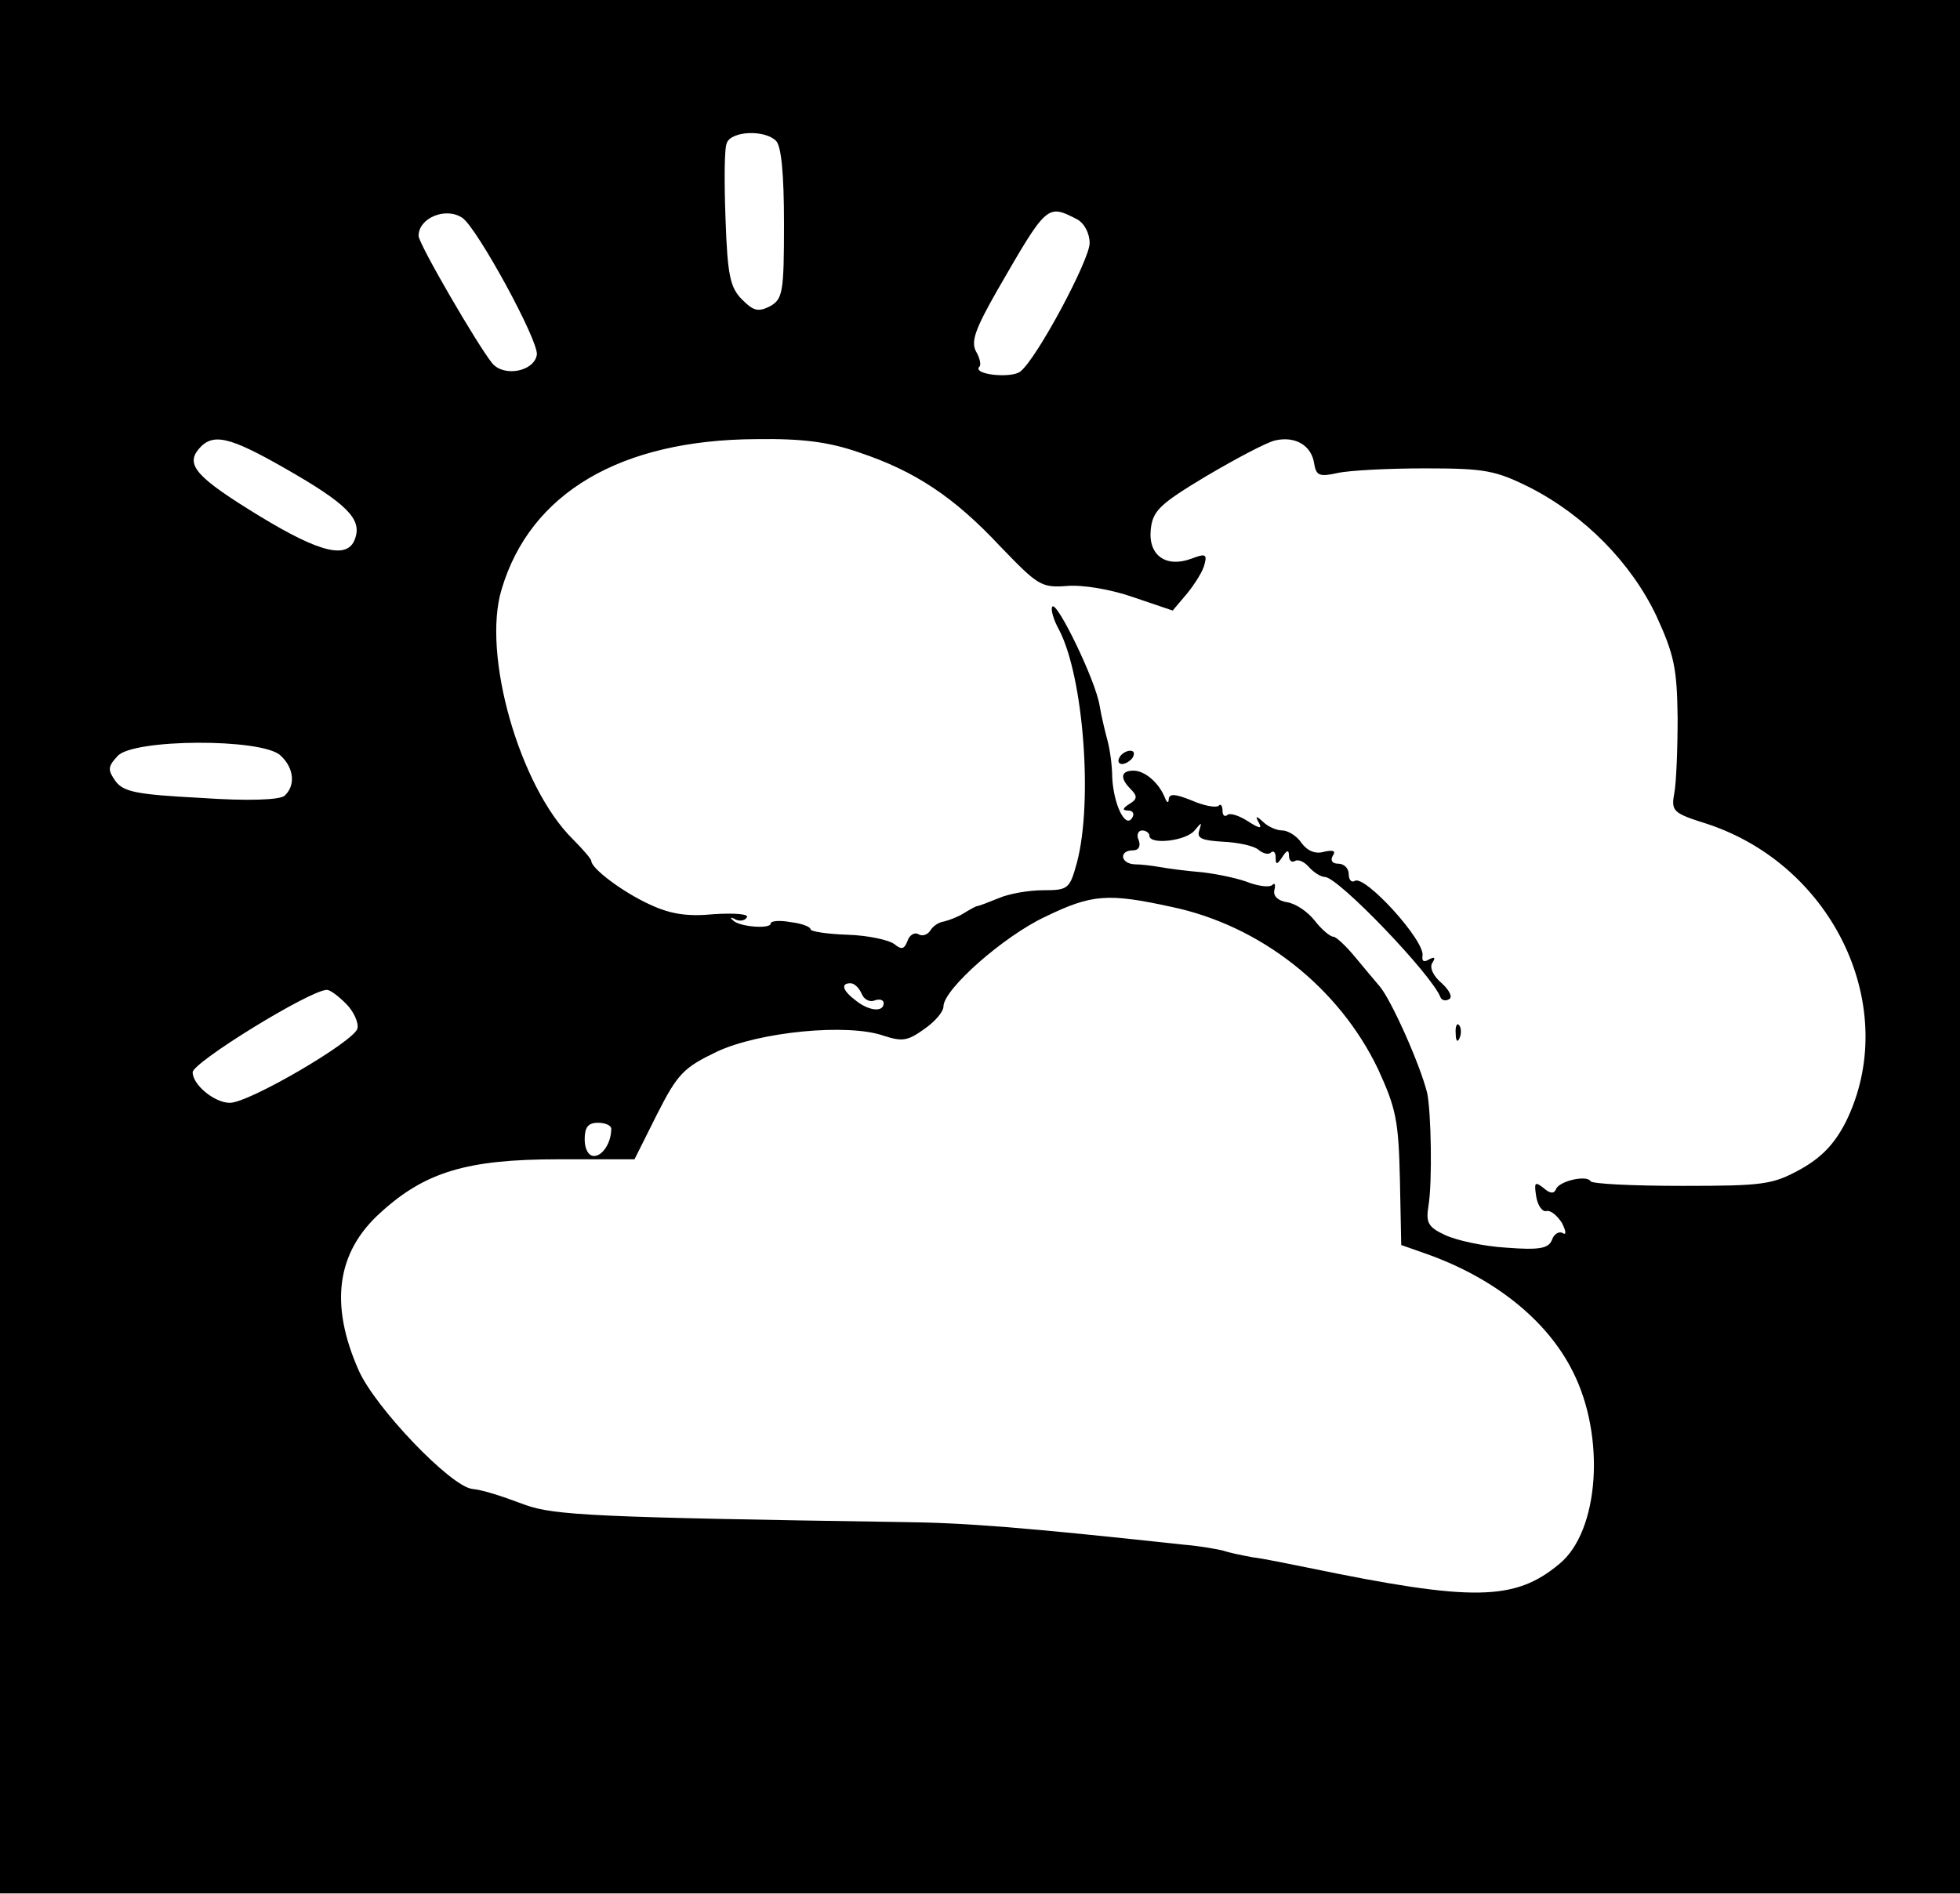
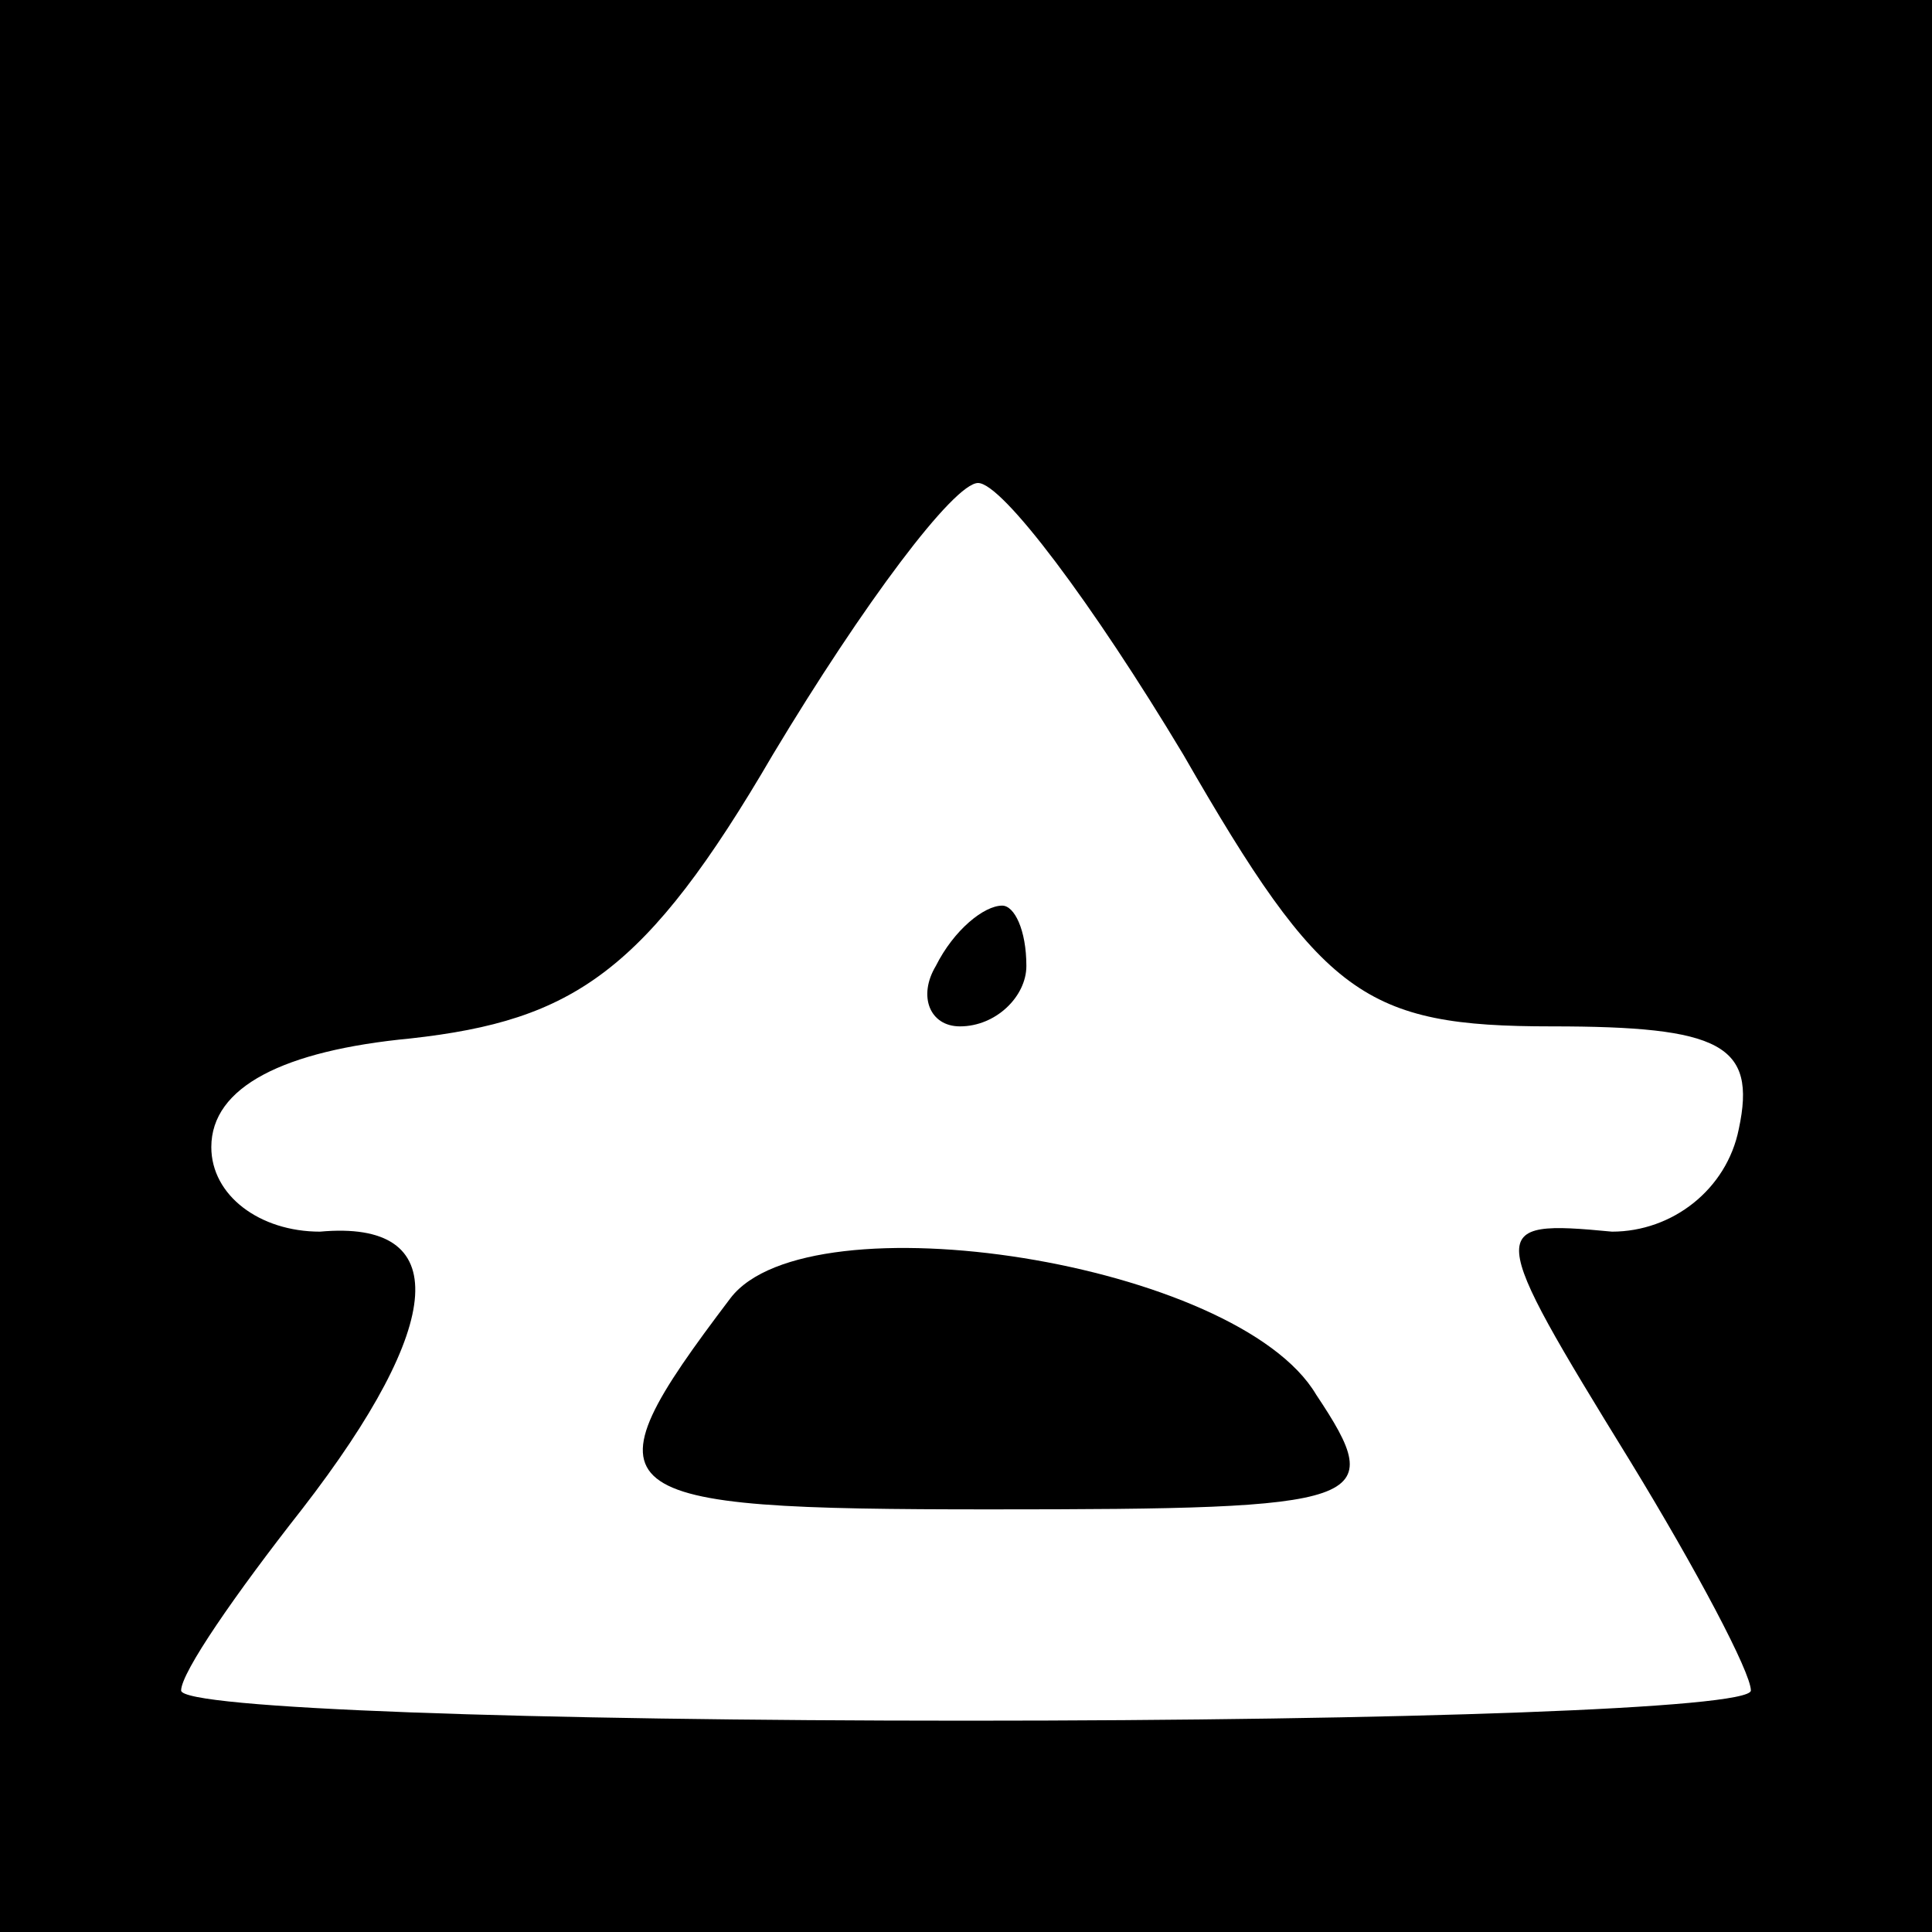
- <svg xmlns="http://www.w3.org/2000/svg" version="1.0" width="295pt" height="285pt" viewBox="0 0 295 285" preserveAspectRatio="xMidYMid meet">
-   <g transform="translate(0,285) scale(0.1,-0.1)" fill="#000000" stroke="none">
-     <path d="M0 1425 l0 -1425 1475 0 1475 0 0 1425 0 1425 -1475 0 -1475 0 0 -1425z m1168 1213 c8 -8 12 -50 12 -125 0 -104 -2 -113 -21 -124 -18 -9 -25 -7 -42 10 -18 18 -22 36 -25 121 -2 55 -2 107 2 115 7 18 57 20 74 3z m-472 -116 c22 -15 115 -185 112 -206 -4 -25 -49 -34 -67 -13 -22 27 -111 180 -111 192 0 27 41 44 66 27z m925 -2 c11 -6 19 -21 19 -36 0 -25 -79 -173 -104 -193 -13 -11 -73 -5 -62 7 3 2 1 13 -5 23 -8 15 -1 34 32 92 75 130 75 130 120 107z m-1192 -375 c93 -53 115 -76 106 -104 -10 -34 -52 -24 -144 32 -95 58 -112 77 -92 101 21 25 46 19 130 -29z m864 24 c84 -28 143 -67 213 -142 56 -58 61 -62 100 -59 23 2 66 -5 100 -17 l59 -20 22 26 c12 15 24 34 26 44 4 15 1 16 -20 8 -38 -14 -65 5 -61 44 3 28 13 38 83 80 44 26 91 51 104 54 30 7 55 -7 59 -35 3 -18 8 -20 35 -14 18 4 77 7 132 7 90 0 106 -3 158 -29 82 -42 152 -113 190 -193 27 -59 31 -79 32 -153 0 -47 -2 -98 -5 -114 -5 -27 -2 -30 49 -46 192 -63 293 -279 209 -449 -17 -33 -36 -53 -68 -71 -42 -23 -55 -25 -178 -25 -74 0 -136 3 -138 7 -6 10 -48 0 -52 -12 -3 -7 -9 -7 -19 2 -13 10 -14 8 -11 -12 2 -14 9 -24 15 -23 7 2 17 -7 24 -18 6 -12 7 -19 1 -15 -5 3 -13 -1 -16 -10 -5 -13 -18 -16 -69 -12 -34 2 -75 11 -92 19 -26 12 -29 19 -25 44 6 36 4 142 -2 170 -11 44 -55 142 -72 161 -6 7 -22 26 -36 43 -14 17 -29 31 -33 31 -5 0 -18 11 -28 24 -11 14 -29 26 -42 28 -13 2 -21 9 -19 18 2 8 1 12 -3 8 -4 -4 -19 -2 -34 3 -14 6 -46 13 -71 16 -25 2 -54 6 -65 8 -11 2 -28 4 -37 4 -22 1 -24 21 -3 21 9 0 12 6 9 15 -4 8 -1 15 5 15 6 0 11 -4 11 -8 0 -14 55 -8 68 8 11 13 11 13 7 0 -4 -12 4 -15 36 -17 22 -1 46 -6 53 -12 7 -6 16 -8 19 -4 4 3 7 0 7 -8 0 -11 2 -11 10 1 7 11 10 11 10 2 0 -7 4 -11 9 -8 5 3 14 -1 21 -9 7 -8 18 -15 24 -15 20 0 161 -147 174 -181 2 -5 8 -6 13 -3 6 3 0 14 -11 24 -13 11 -19 24 -14 31 5 8 3 9 -5 5 -8 -5 -11 -3 -10 5 5 22 -87 123 -102 113 -5 -3 -9 2 -9 10 0 9 -7 16 -16 16 -9 0 -12 5 -8 12 5 7 1 9 -13 6 -13 -4 -25 1 -34 13 -7 11 -21 19 -29 19 -9 0 -22 6 -29 13 -11 10 -12 9 -6 -2 5 -9 0 -8 -17 3 -14 9 -28 13 -31 9 -4 -3 -7 0 -7 7 0 7 -3 11 -6 7 -4 -3 -22 0 -40 8 -25 10 -34 11 -35 2 0 -7 -3 -5 -6 3 -9 22 -30 40 -47 40 -19 0 -21 -11 -4 -28 10 -10 10 -15 -2 -22 -11 -7 -11 -10 -2 -10 7 0 10 -5 6 -11 -10 -17 -28 20 -30 61 0 19 -4 44 -7 55 -3 11 -9 35 -12 53 -6 38 -64 157 -71 149 -3 -3 1 -19 10 -35 37 -71 51 -259 27 -350 -11 -40 -13 -42 -51 -42 -21 0 -51 -5 -67 -12 -15 -6 -30 -12 -33 -12 -3 -1 -12 -6 -20 -11 -8 -5 -21 -10 -29 -12 -8 -1 -17 -7 -21 -14 -4 -6 -12 -9 -18 -5 -5 3 -13 -1 -16 -10 -5 -13 -9 -14 -20 -5 -8 6 -39 13 -70 14 -31 1 -56 5 -56 8 0 4 -13 9 -30 11 -16 3 -30 2 -30 -2 0 -9 -49 -5 -57 5 -5 4 -3 5 4 1 6 -3 14 -2 17 3 4 5 -17 7 -49 5 -41 -4 -66 0 -98 15 -41 19 -87 54 -87 65 0 3 -13 18 -28 33 -80 79 -137 278 -107 376 43 145 179 225 383 226 69 1 109 -4 155 -20z m-871 -456 c21 -19 23 -46 6 -61 -8 -6 -54 -8 -126 -3 -96 5 -116 9 -128 25 -12 17 -12 22 3 38 23 26 217 27 245 1z m1341 -228 c134 -28 252 -121 311 -244 27 -59 31 -77 33 -166 l2 -99 34 -12 c104 -36 185 -100 224 -178 50 -98 40 -241 -20 -290 -67 -56 -130 -57 -377 -6 -30 6 -68 14 -85 16 -16 3 -36 7 -44 10 -8 2 -35 7 -60 9 -240 26 -329 33 -425 34 -458 7 -522 10 -566 26 -40 15 -63 22 -80 24 -33 5 -145 122 -170 178 -44 99 -34 178 33 238 67 61 130 80 267 80 l115 0 34 68 c31 61 40 70 90 94 64 30 197 43 251 24 28 -9 36 -8 61 10 16 11 29 26 29 34 0 26 91 106 153 135 70 34 94 36 190 15z m-466 -131 c3 -8 12 -13 19 -10 8 3 14 1 14 -4 0 -14 -22 -12 -42 4 -20 15 -23 26 -8 26 6 0 13 -7 17 -16z m-776 -15 c11 -11 19 -28 17 -37 -4 -19 -163 -112 -192 -112 -23 0 -56 27 -56 46 0 15 177 124 202 124 5 0 17 -9 29 -21z m399 -188 c0 -21 -13 -41 -26 -41 -8 0 -14 10 -14 25 0 18 5 25 20 25 11 0 20 -4 20 -9z" />
-     <path d="M1685 1710 c-3 -5 -2 -10 4 -10 5 0 13 5 16 10 3 6 2 10 -4 10 -5 0 -13 -4 -16 -10z" />
-     <path d="M2191 1294 c0 -11 3 -14 6 -6 3 7 2 16 -1 19 -3 4 -6 -2 -5 -13z" />
+ <svg xmlns="http://www.w3.org/2000/svg" version="1.0" width="32pt" height="32pt" viewBox="0 0 32 32" preserveAspectRatio="xMidYMid meet">
+   <g transform="translate(0,32) scale(0.1,-0.1)" fill="#000000" stroke="none">
+     <path d="M0 160 l0 -160 160 0 160 0 0 160 0 160 -160 0 -160 0 0 -160z m196 35 c23 -40 30 -45 61 -45 28 0 34 -3 31 -17 -2 -10 -11 -17 -21 -17 -21 2 -21 1 3 -38 11 -18 20 -35 20 -38 0 -3 -58 -5 -130 -5 -72 0 -130 2 -130 5 0 3 9 16 20 30 24 31 25 48 3 46 -10 0 -18 6 -18 14 0 10 12 16 33 18 27 3 39 11 60 47 15 25 30 45 34 45 4 0 19 -20 34 -45z" />
+     <path d="M155 160 c-3 -5 -1 -10 4 -10 6 0 11 5 11 10 0 6 -2 10 -4 10 -3 0 -8 -4 -11 -10z" />
+     <path d="M121 105 c-25 -33 -22 -35 43 -35 63 0 66 1 54 19 -13 22 -84 33 -97 16z" />
  </g>
</svg>
